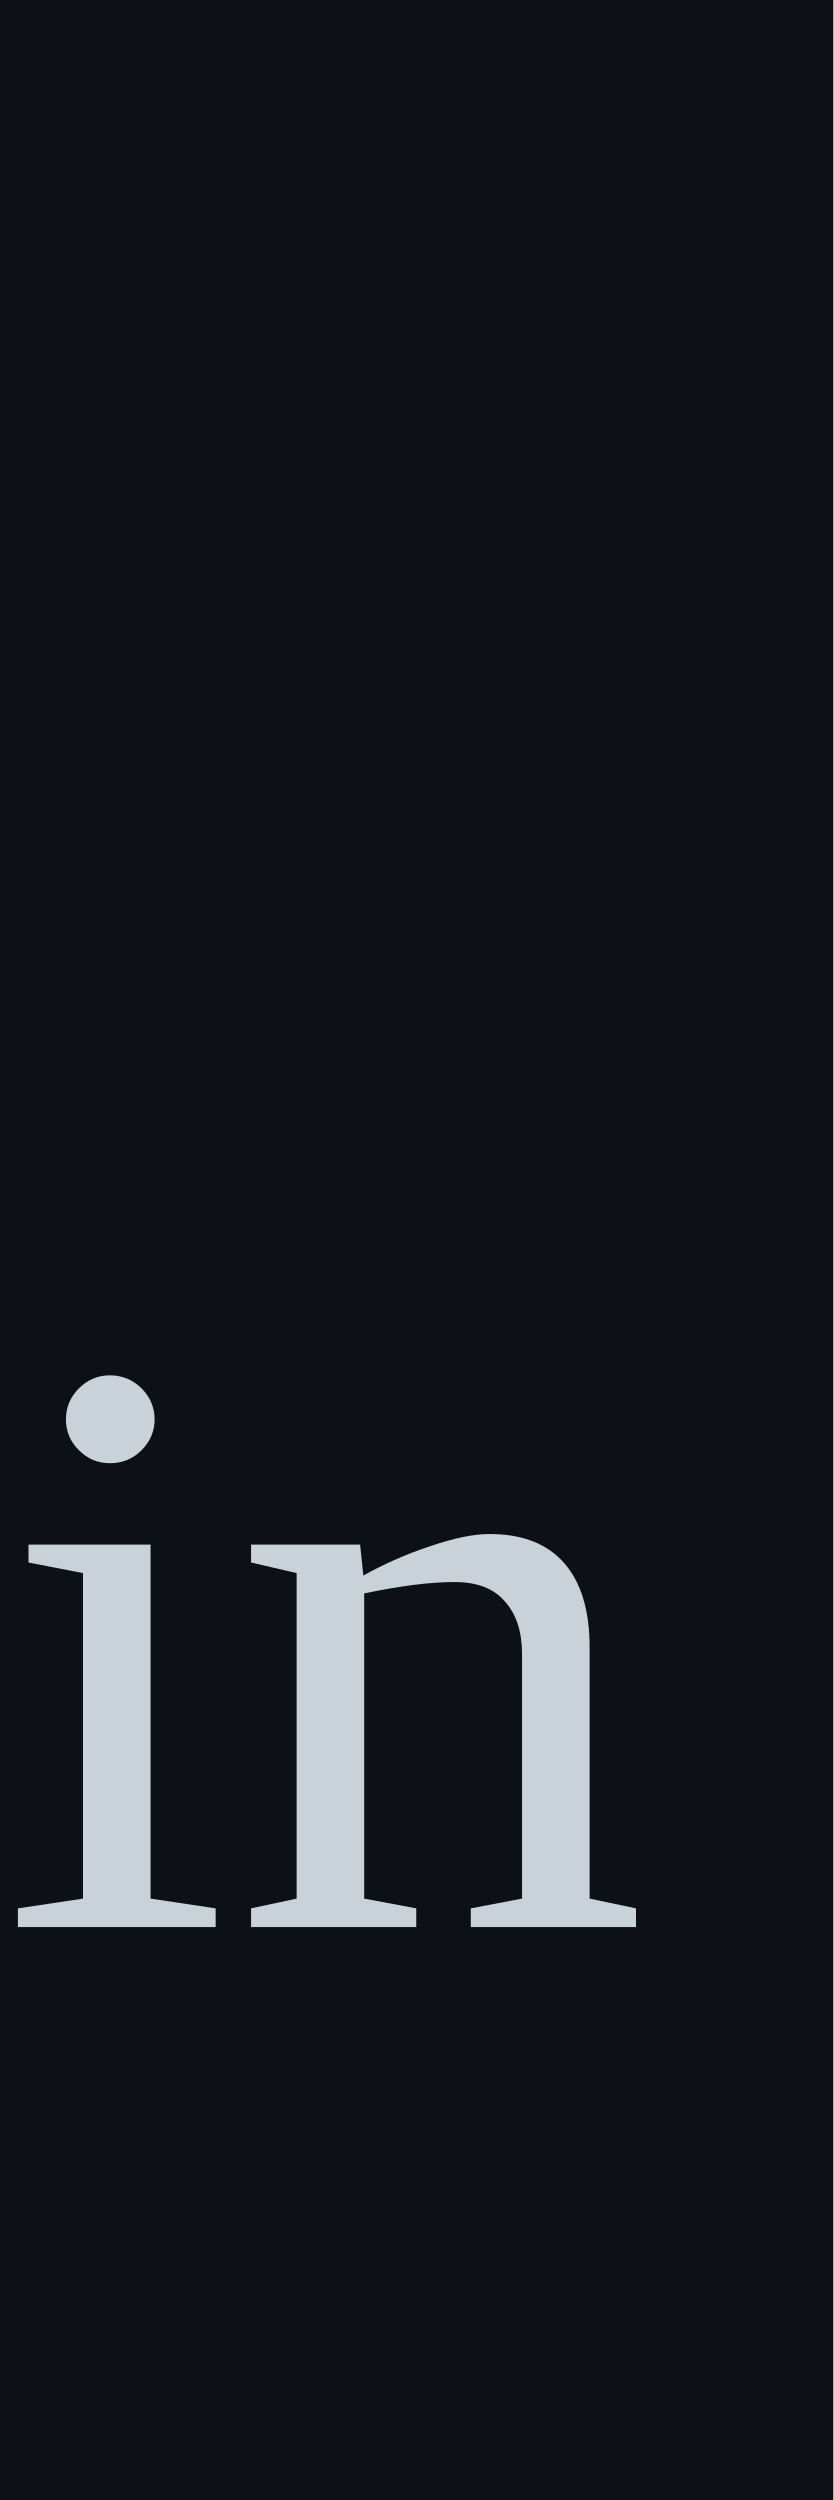
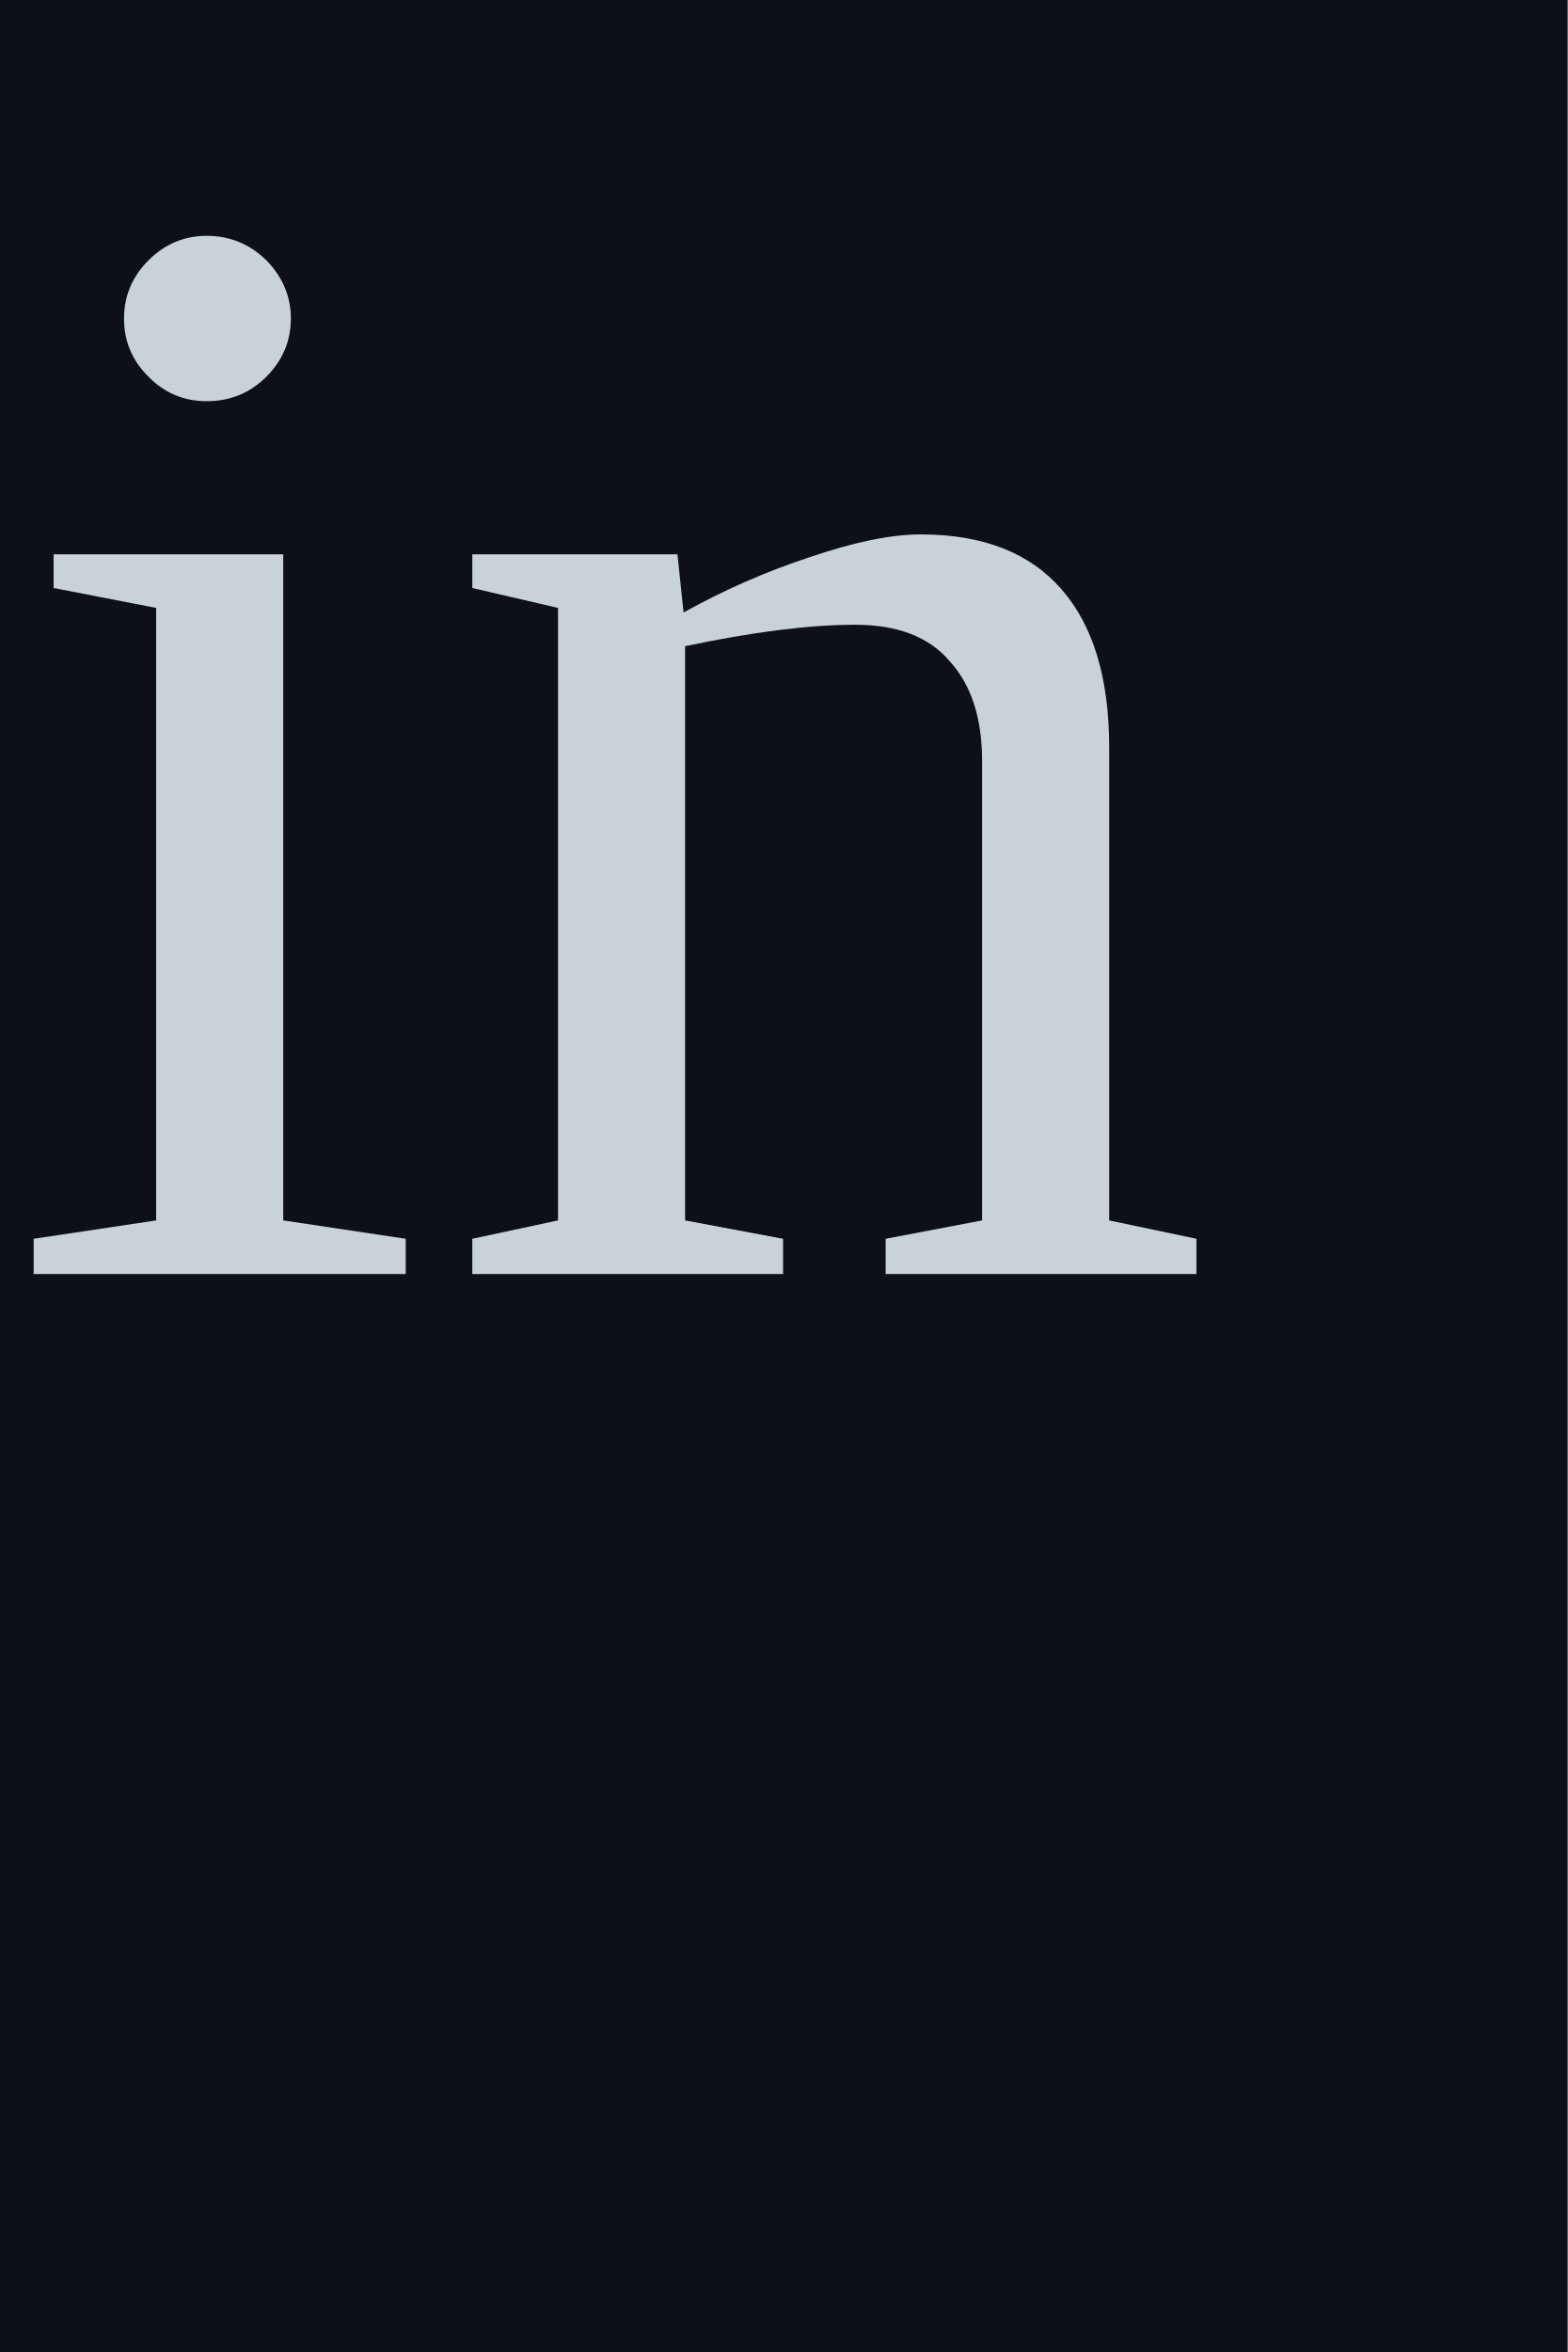
- <svg xmlns="http://www.w3.org/2000/svg" version="1.1" viewBox="0 0 16 48" width="16px" height="48px">
-   <rect fill="rgb(13,17,23)" fill-opacity="1" width="16" height="48" x="0" y="0" />
+ <svg xmlns="http://www.w3.org/2000/svg" version="1.1" viewBox="0 24 16 24" width="16px" height="24px">
+   <rect fill="rgb(13,17,23)" fill-opacity="1" width="16" height="24" x="0" y="24" />
  <text fill="rgb(201,209,217)" fill-opacity="1.0" font-size="16" x="0" y="37" textLength="16" lengthAdjust="spacingAndGlyphs">in</text>
</svg>
